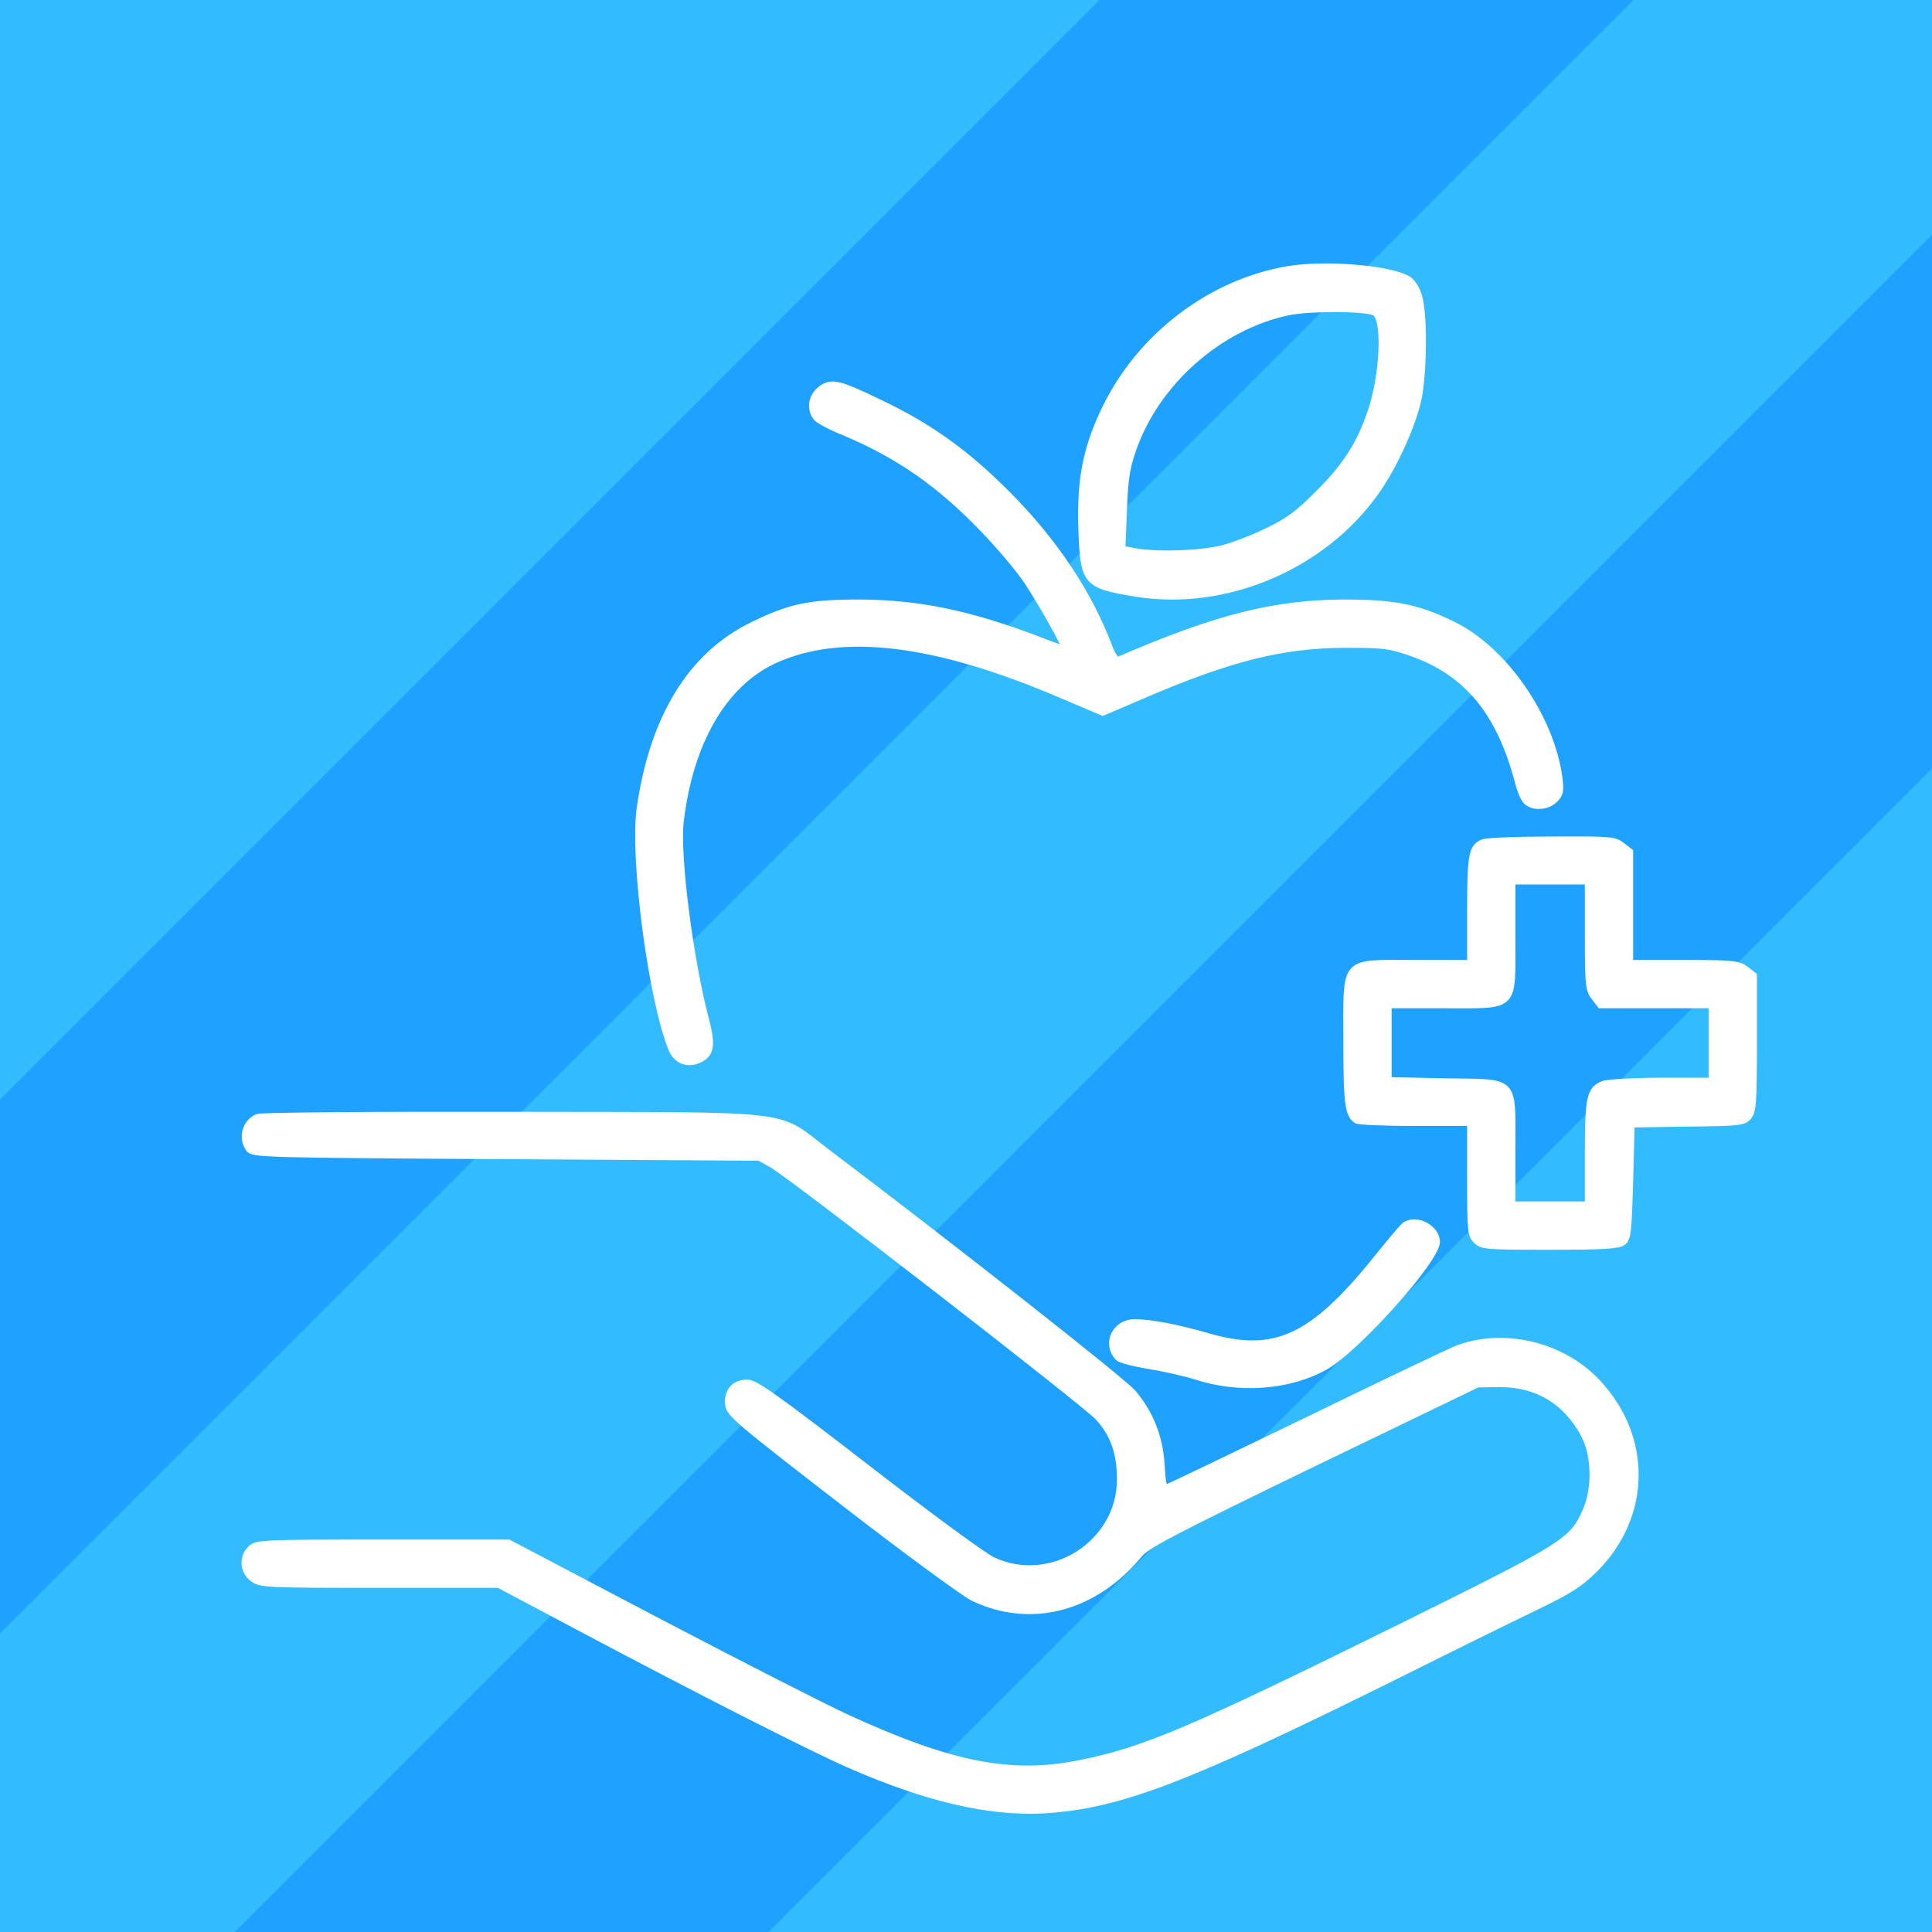
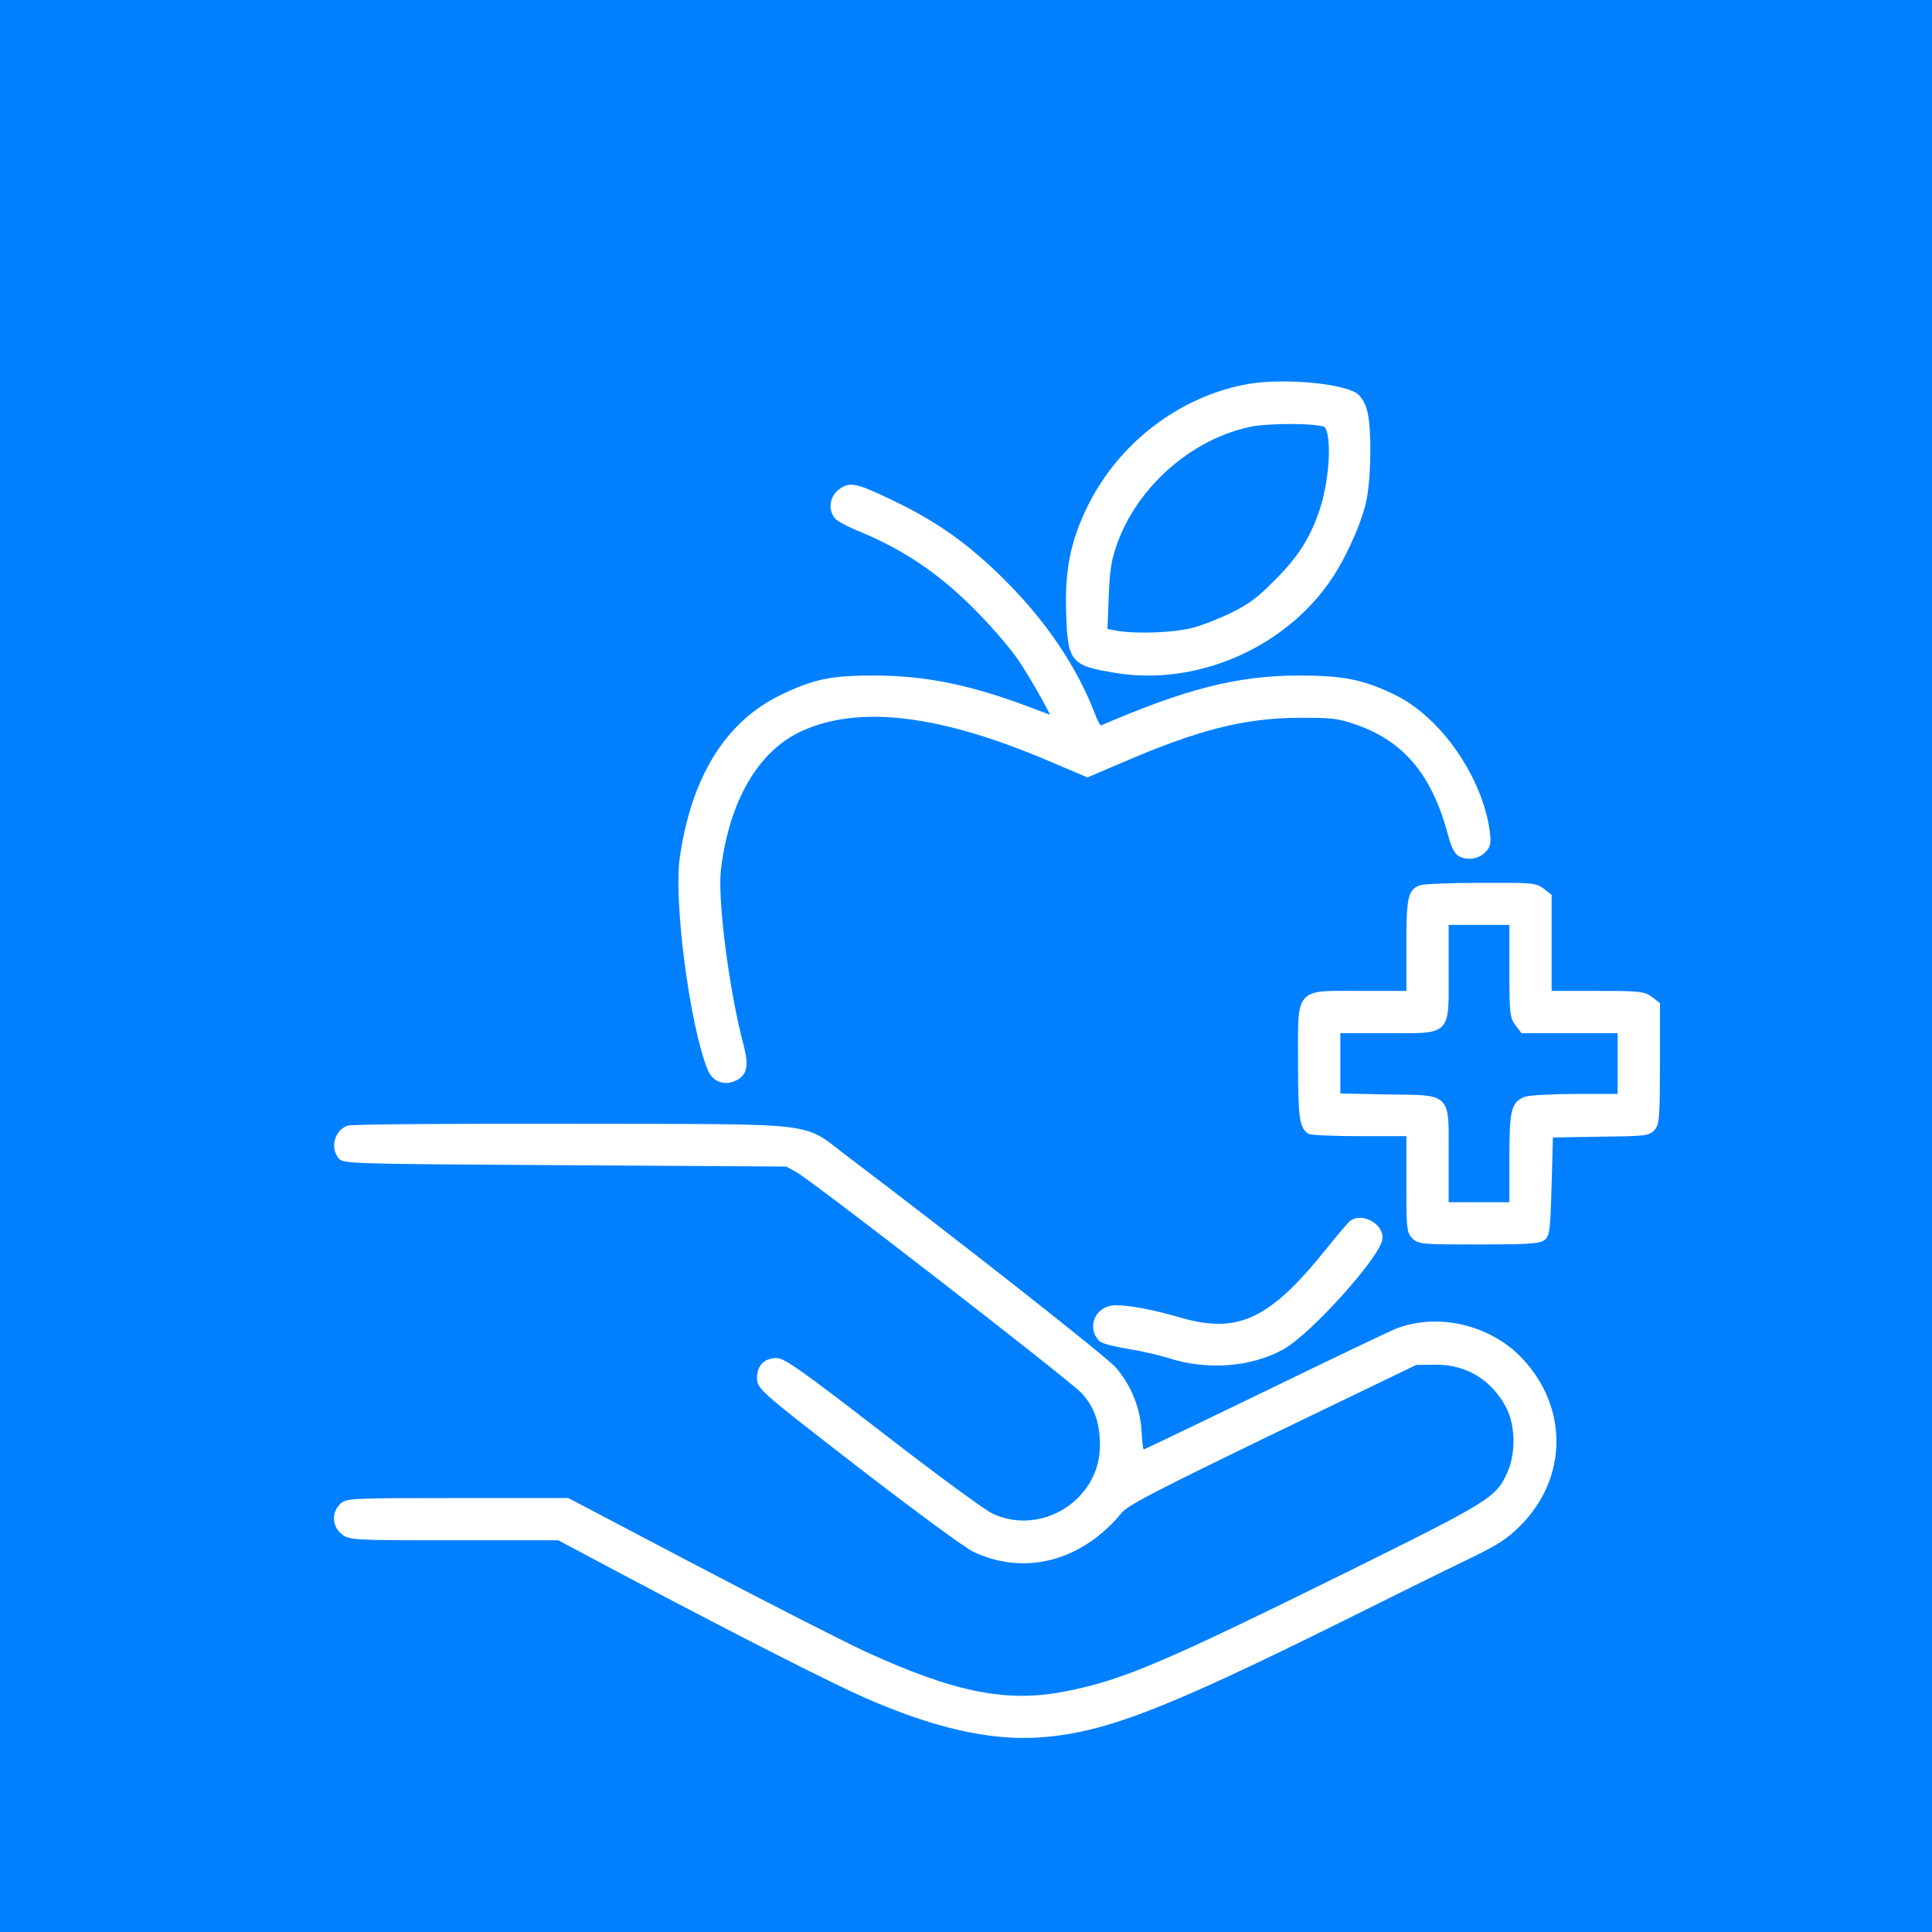
<svg xmlns="http://www.w3.org/2000/svg" version="1.1" viewBox="0 0 512 512">
-   <rect width="512" height="512" fill="#32bbff" />
+   <rect width="512" height="512" fill="#0080ff" />
  <g opacity="0.4">
-     <rect x="-100" y="100" width="700" height="100" fill="#007bff" transform="rotate(-45 256 256)" />
-     <rect x="-100" y="300" width="700" height="100" fill="#007BFF" transform="rotate(-45 256 256)" />
+     <rect x="-100" y="100" width="700" height="100" fill="#0080ff" transform="rotate(-45 256 256)" />
+     <rect x="-100" y="300" width="700" height="100" fill="#0080ff" transform="rotate(-45 256 256)" />
  </g>
-   <g transform="translate(60,480) scale(0.08,-0.08)" fill="#ffffff" stroke="#ffffff" stroke-width="20">
+   <g transform="translate(85,460) scale(0.07,-0.07)" fill="#ffffff" stroke="#ffffff" stroke-width="20">
    <path d="M3520 5109 c-259 -43 -493 -221 -610 -463 -62 -128 -83 -234 -78 -393 6 -185 13 -192 183 -220 295 -47 616 89 791 334 56 77 117 207 140 298 21 83 24 288 5 353 -6 23 -22 48 -34 56 -57 37 -271 55 -397 35z m282 -144 c38 -15 31 -204 -12 -330 -36 -106 -82 -178 -170 -266 -68 -69 -102 -94 -170 -127 -47 -23 -114 -49 -150 -58 -72 -18 -209 -23 -284 -11 l-48 9 5 126 c4 104 9 141 32 206 77 219 283 402 510 451 70 15 250 15 287 0z" />
    <path d="M1967 4710 c-29 -23 -36 -64 -14 -93 6 -9 49 -32 94 -50 181 -76 317 -171 464 -325 52 -54 116 -130 141 -168 50 -75 133 -224 125 -224 -3 0 -45 15 -94 34 -224 85 -396 120 -588 120 -164 0 -227 -13 -354 -75 -203 -100 -329 -306 -372 -607 -23 -168 39 -637 106 -799 16 -37 53 -52 91 -34 40 18 45 49 23 132 -54 206 -97 546 -84 658 31 262 142 454 308 532 221 103 533 66 951 -113 l139 -59 126 54 c292 126 466 170 676 171 127 0 147 -2 219 -27 186 -65 295 -197 356 -434 6 -23 17 -49 26 -58 22 -22 70 -19 95 6 18 18 20 29 15 71 -27 203 -184 429 -356 511 -118 57 -192 71 -360 71 -231 -1 -425 -51 -746 -190 -6 -3 -19 17 -29 43 -67 178 -182 351 -340 509 -136 136 -257 223 -426 303 -133 64 -156 69 -192 41z" />
    <path d="M4163 3210 c-38 -15 -43 -41 -43 -224 l0 -176 -180 0 c-247 0 -230 19 -230 -260 0 -207 5 -243 34 -262 6 -4 93 -8 194 -8 l182 0 0 -185 c0 -172 1 -186 20 -205 19 -19 33 -20 243 -20 177 0 227 3 243 14 17 13 19 31 24 203 l5 188 185 3 c174 2 186 3 203 23 15 19 17 47 17 244 l0 224 -26 20 c-25 19 -40 21 -205 21 l-179 0 0 184 0 185 -26 20 c-25 20 -39 21 -233 20 -113 0 -216 -4 -228 -9z m347 -309 c0 -165 2 -180 21 -205 l20 -26 185 0 184 0 0 -125 0 -125 -164 0 c-89 0 -177 -5 -193 -10 -47 -17 -53 -43 -53 -230 l0 -170 -125 0 -125 0 0 179 c0 243 17 225 -224 229 l-186 4 0 124 0 124 182 0 c244 0 228 -16 228 227 l0 183 125 0 125 0 0 -179z" />
    <path d="M103 2300 c-41 -17 -55 -70 -29 -106 14 -18 37 -19 853 -24 l838 -5 40 -22 c62 -34 1035 -788 1082 -838 51 -55 73 -118 73 -206 0 -212 -228 -357 -421 -267 -30 14 -218 152 -418 307 -303 234 -369 281 -396 281 -42 0 -67 -28 -63 -72 3 -31 29 -53 381 -325 208 -161 402 -303 431 -317 192 -91 403 -35 551 145 25 30 117 78 575 300 l545 263 75 1 c123 0 220 -59 278 -170 35 -68 37 -177 4 -251 -45 -100 -65 -112 -612 -383 -695 -343 -847 -408 -1060 -451 -229 -47 -429 -8 -775 151 -82 38 -368 184 -635 324 l-485 255 -417 0 c-405 0 -419 -1 -438 -20 -29 -29 -26 -74 6 -99 26 -20 37 -21 421 -21 l395 0 286 -152 c398 -211 753 -391 874 -444 257 -113 465 -161 647 -151 247 15 466 98 1156 440 176 88 385 191 464 229 122 59 154 79 206 131 174 175 178 434 9 616 -117 127 -316 174 -472 112 -26 -11 -247 -116 -491 -235 -244 -118 -452 -218 -461 -221 -15 -5 -18 4 -22 72 -5 90 -36 170 -94 239 -29 36 -591 478 -1010 795 -181 136 -75 124 -1039 126 -475 1 -839 -2 -852 -7z" />
    <path d="M3904 1942 c-6 -4 -47 -52 -91 -107 -215 -268 -339 -325 -559 -262 -103 30 -192 47 -245 47 -66 0 -99 -72 -55 -118 6 -7 53 -19 102 -27 50 -8 120 -24 155 -35 143 -47 309 -35 429 32 105 59 370 355 370 414 0 46 -67 82 -106 56z" />
  </g>
</svg>
